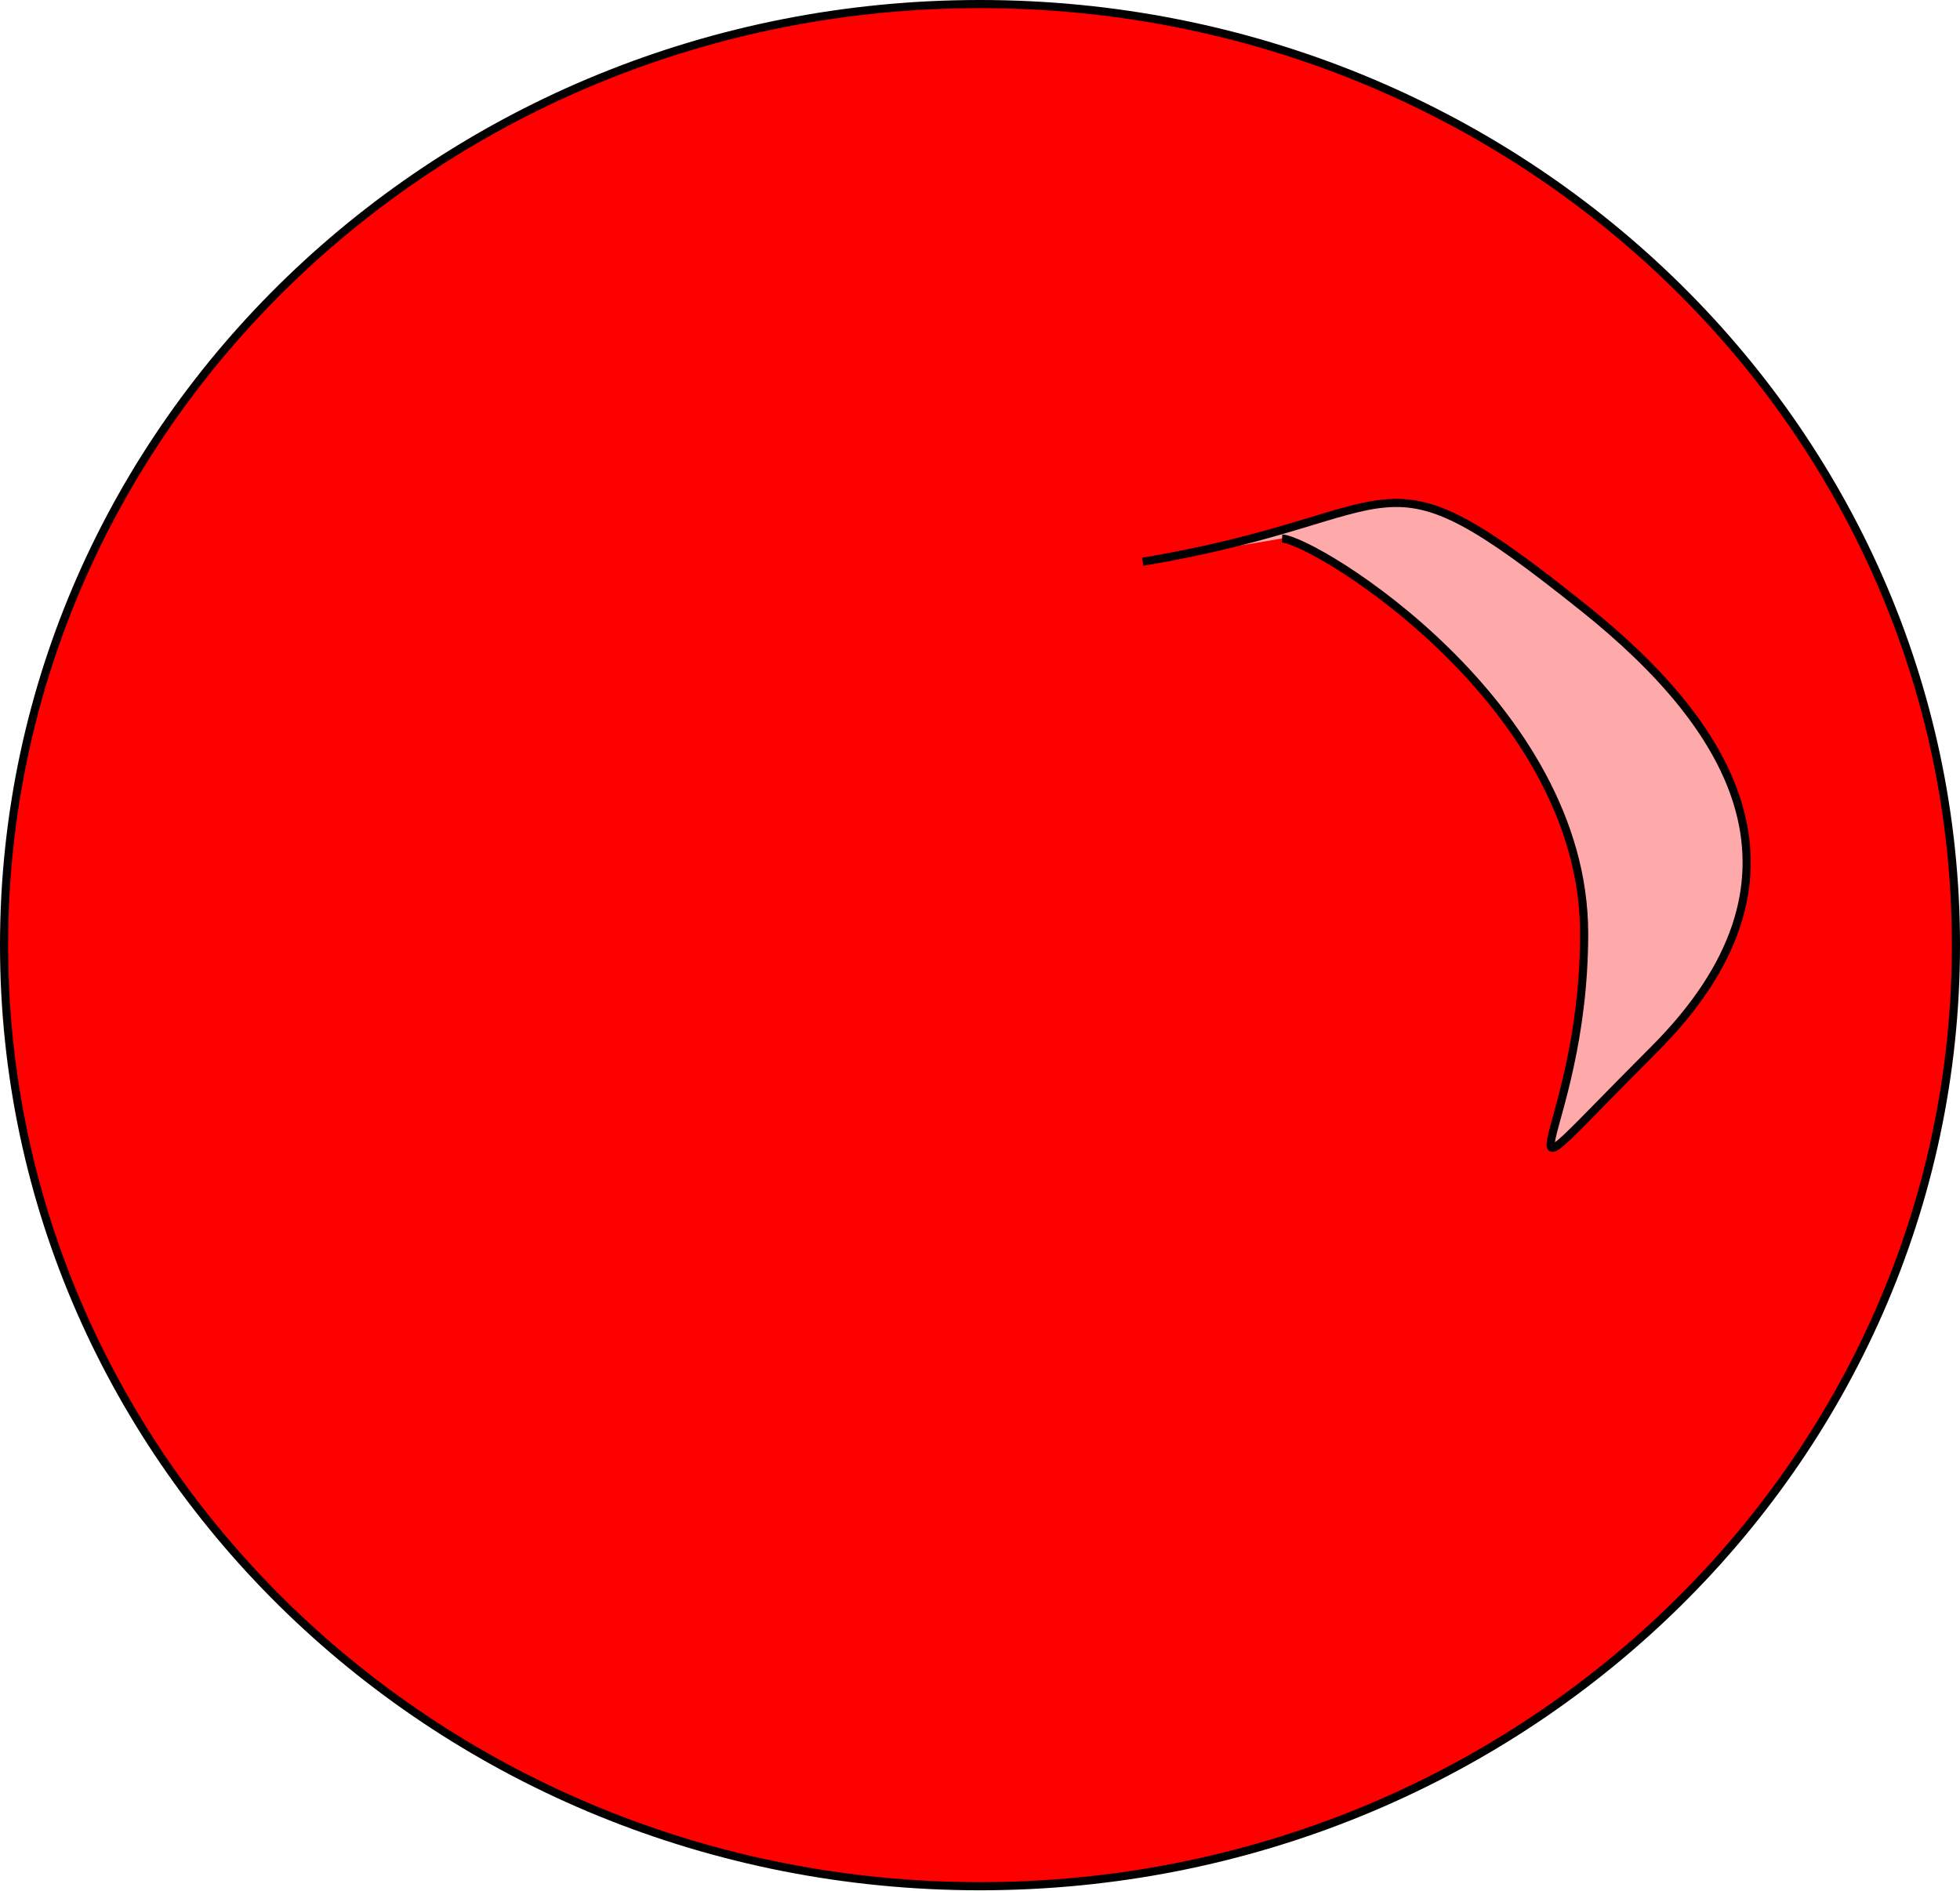
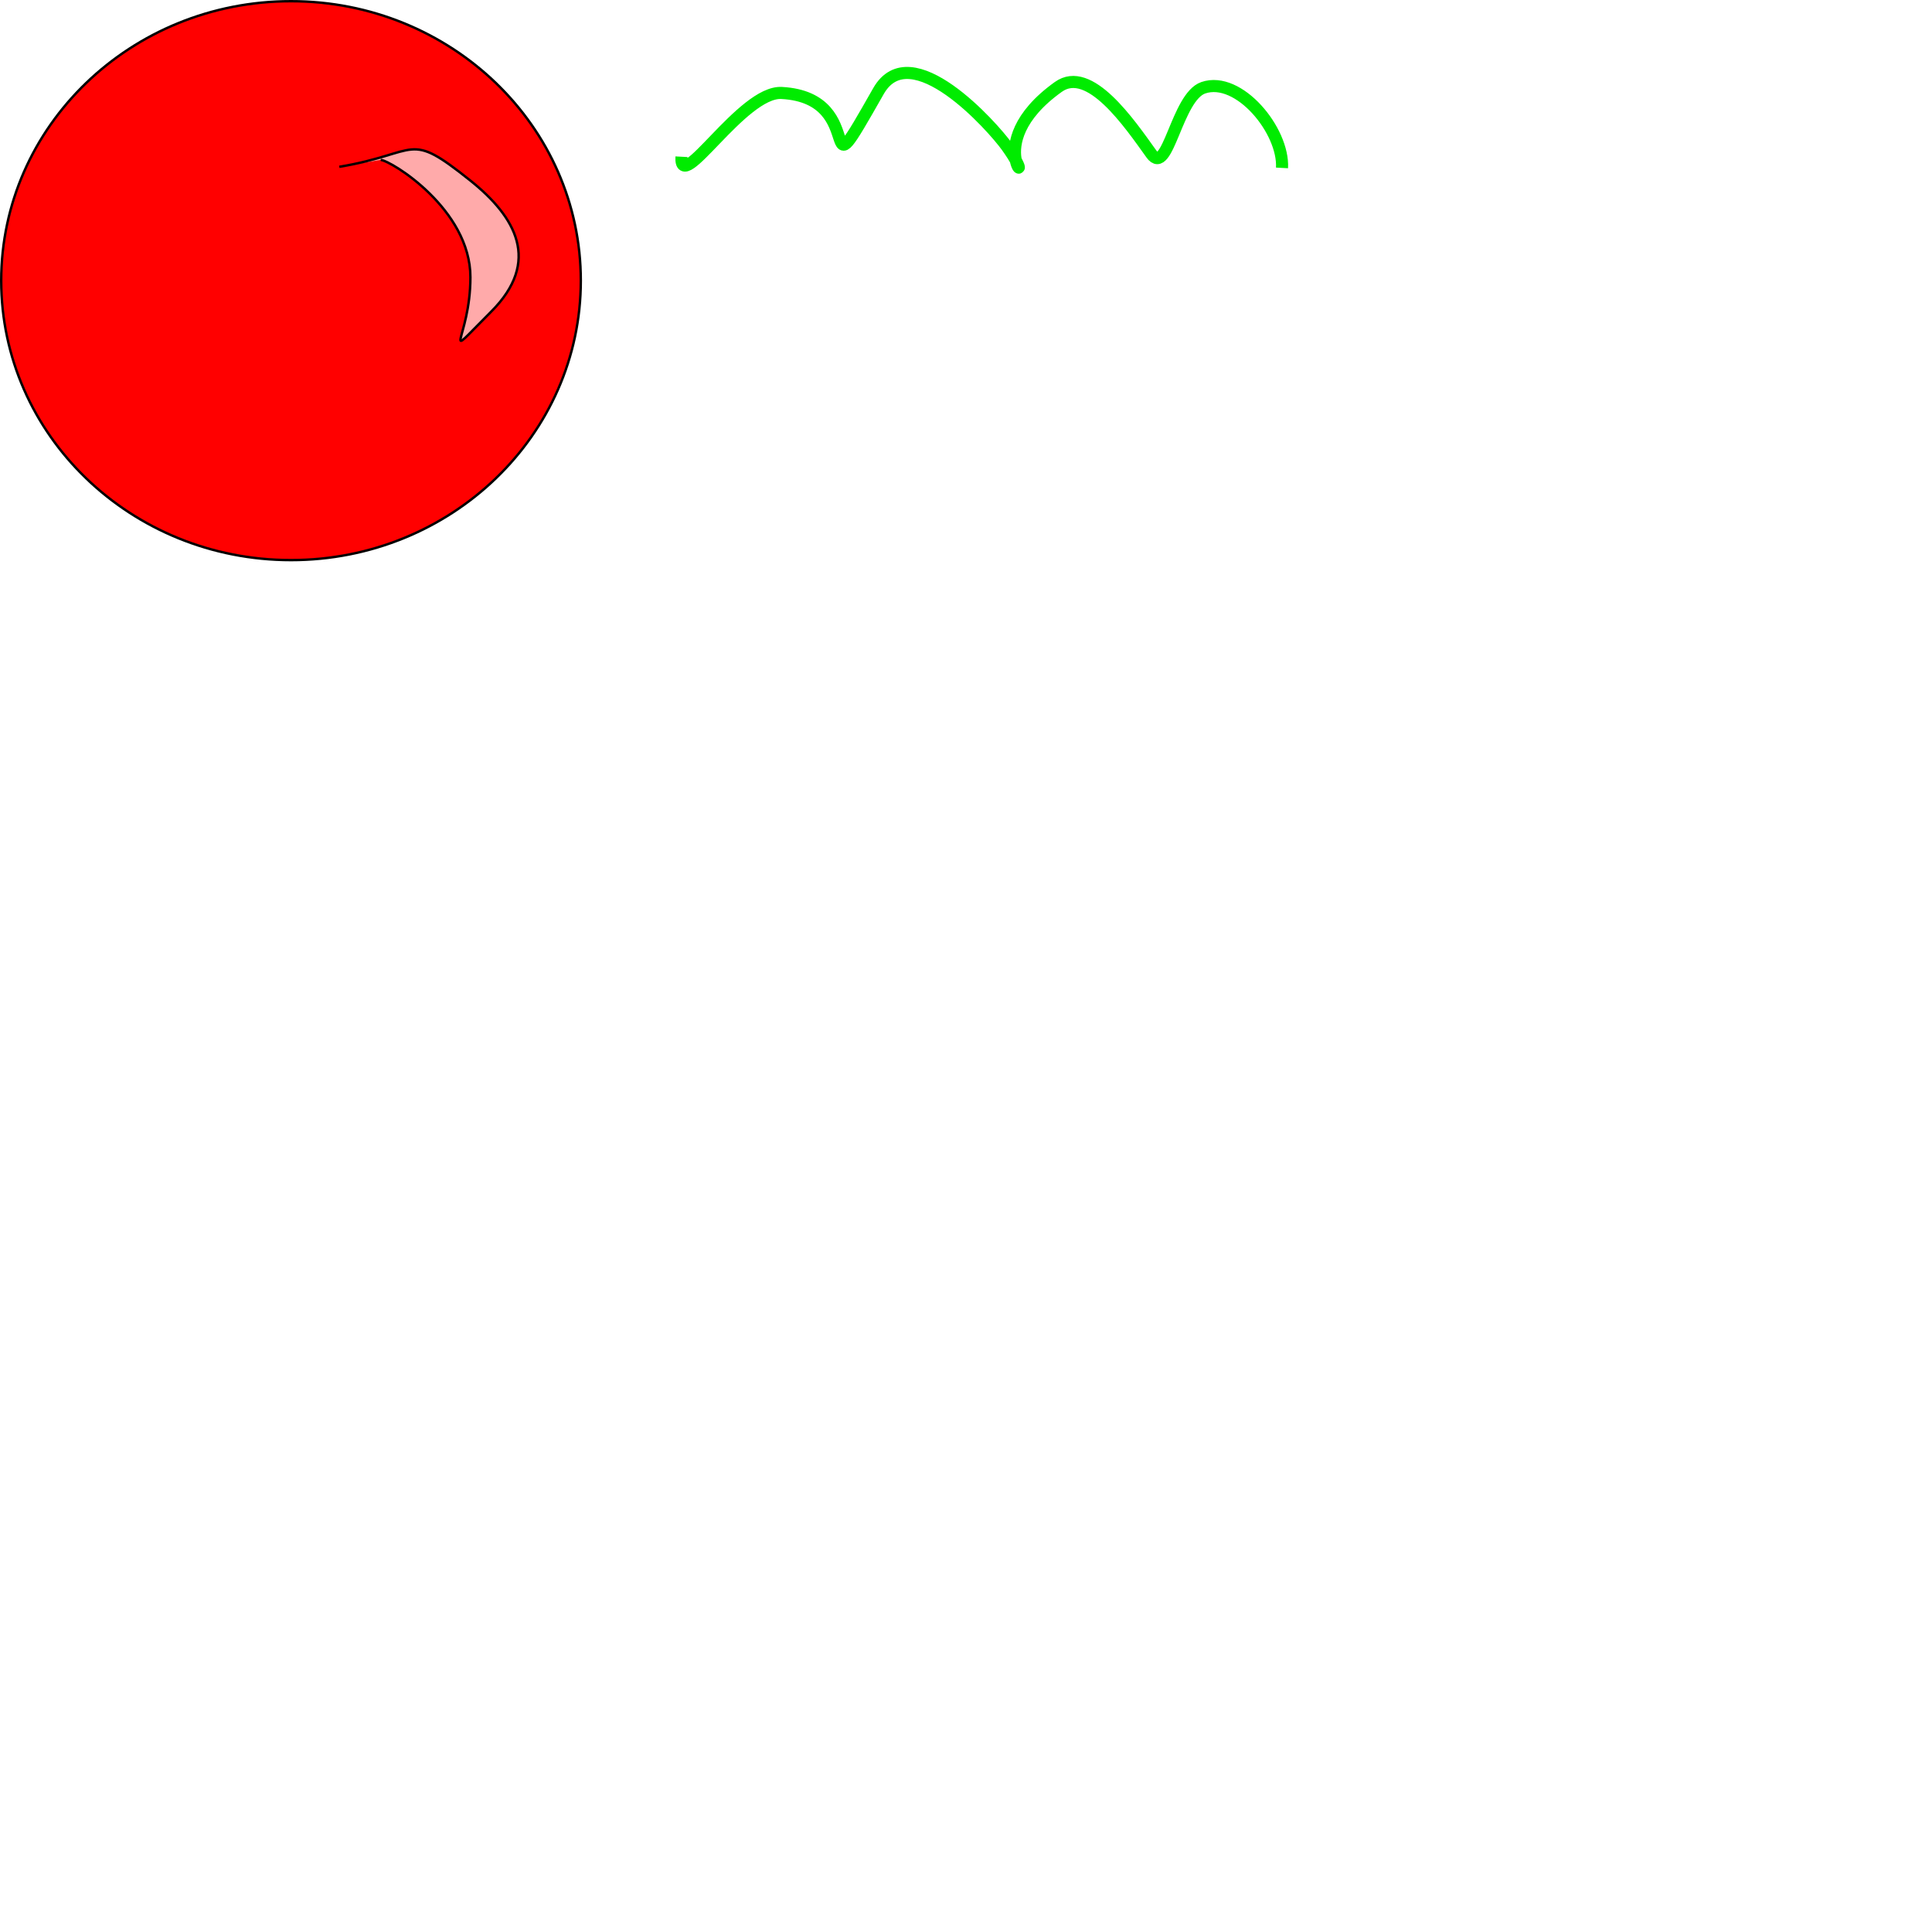
- <svg xmlns="http://www.w3.org/2000/svg" width="241" height="232.429" id="svg2" version="1.0">
+ <svg xmlns="http://www.w3.org/2000/svg" width="800" height="800" id="svg2" version="1.0">
  <defs id="defs4">
    </defs>
  <g id="layer1" transform="translate(-250.9286,-426.1479)">
-     <path style="fill:#ff0000;fill-rule:evenodd;stroke:#000000;stroke-width:1px;stroke-linecap:butt;stroke-linejoin:miter;stroke-opacity:1" id="path2393" d="M 491.429,542.362 A 120,115.714 0 1 1 251.429,542.362 A 120,115.714 0 1 1 491.429,542.362 z" />
-     <path style="fill:#ffaaaa;fill-rule:evenodd;stroke:#000000;stroke-width:1px;stroke-linecap:butt;stroke-linejoin:miter;stroke-opacity:1" d="M 408.571,492.362 C 412.832,492.649 445.714,512.753 445.714,540.934 C 445.714,566.945 432.131,577.374 454.286,555.219 C 475.164,534.341 464.449,515.922 445.714,500.934 C 419.297,479.8 425.119,489.604 391.429,495.219" id="path2395" />
+     <g id="particle">
+       <path d="M 491.429,542.362 A 120,115.714 0 1 1 251.429,542.362 A 120,115.714 0 1 1 491.429,542.362 z" id="path2393" style="fill:#ff0000;fill-rule:evenodd;stroke:#000000;stroke-width:1px;stroke-linecap:butt;stroke-linejoin:miter;stroke-opacity:1" />
+       <path id="path2395" d="M 408.571,492.362 C 412.832,492.649 445.714,512.753 445.714,540.934 C 445.714,566.945 432.131,577.374 454.286,555.219 C 475.164,534.341 464.449,515.922 445.714,500.934 C 419.297,479.8 425.119,489.604 391.429,495.219" style="fill:#ffaaaa;fill-rule:evenodd;stroke:#000000;stroke-width:1px;stroke-linecap:butt;stroke-linejoin:miter;stroke-opacity:1" />
+     </g>
+     <path style="fill:none;fill-opacity:1;fill-rule:evenodd;stroke:#00ec00;stroke-width:5;stroke-linecap:butt;stroke-linejoin:miter;stroke-miterlimit:4;stroke-dasharray:none;stroke-opacity:1" d="M 533.11,491.046 C 532.24,507.408 558.207,463.768 574.57,464.638 C 612.293,466.642 587.161,512.308 614.665,463.907 C 628.062,440.331 662.09,478.772 667.813,486.76 C 683.217,508.263 654.869,486.702 689.149,462.143 C 702.034,452.912 718.497,477.059 727.728,489.944 C 734.498,499.395 738.208,466.213 749.216,462.474 C 763.896,457.489 782.608,480.197 781.786,495.678" id="spring" />
  </g>
</svg>
